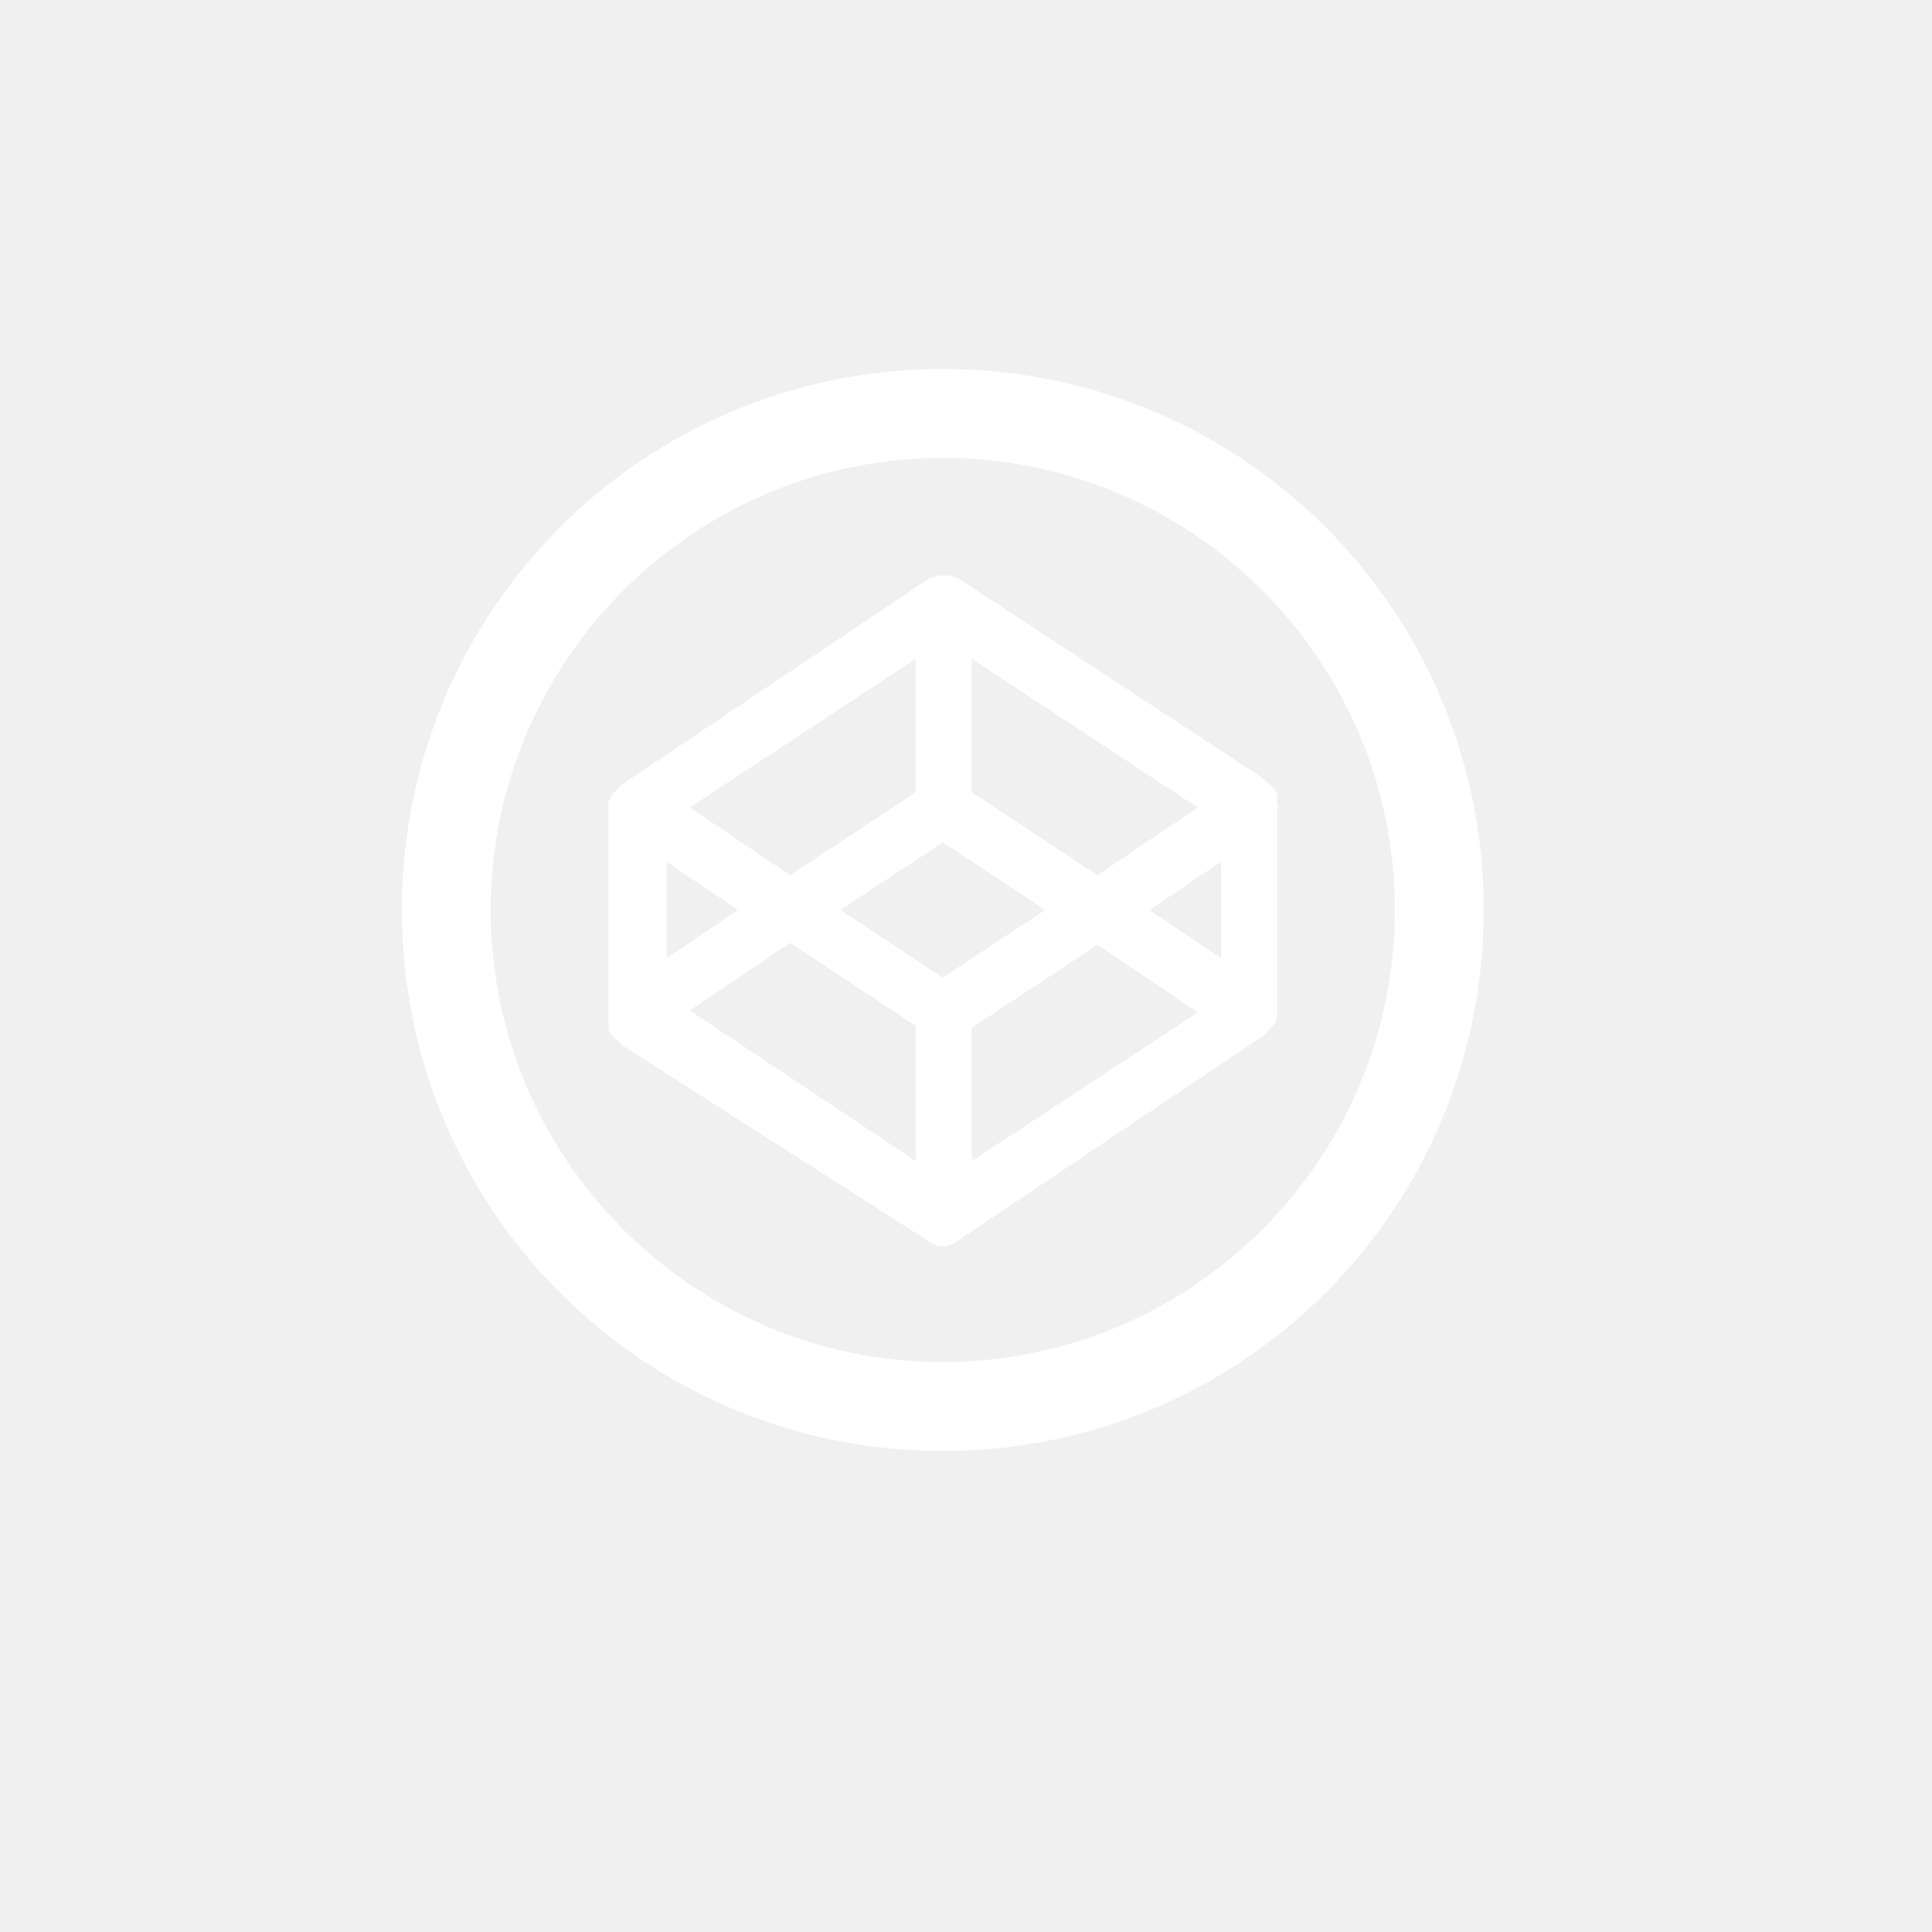
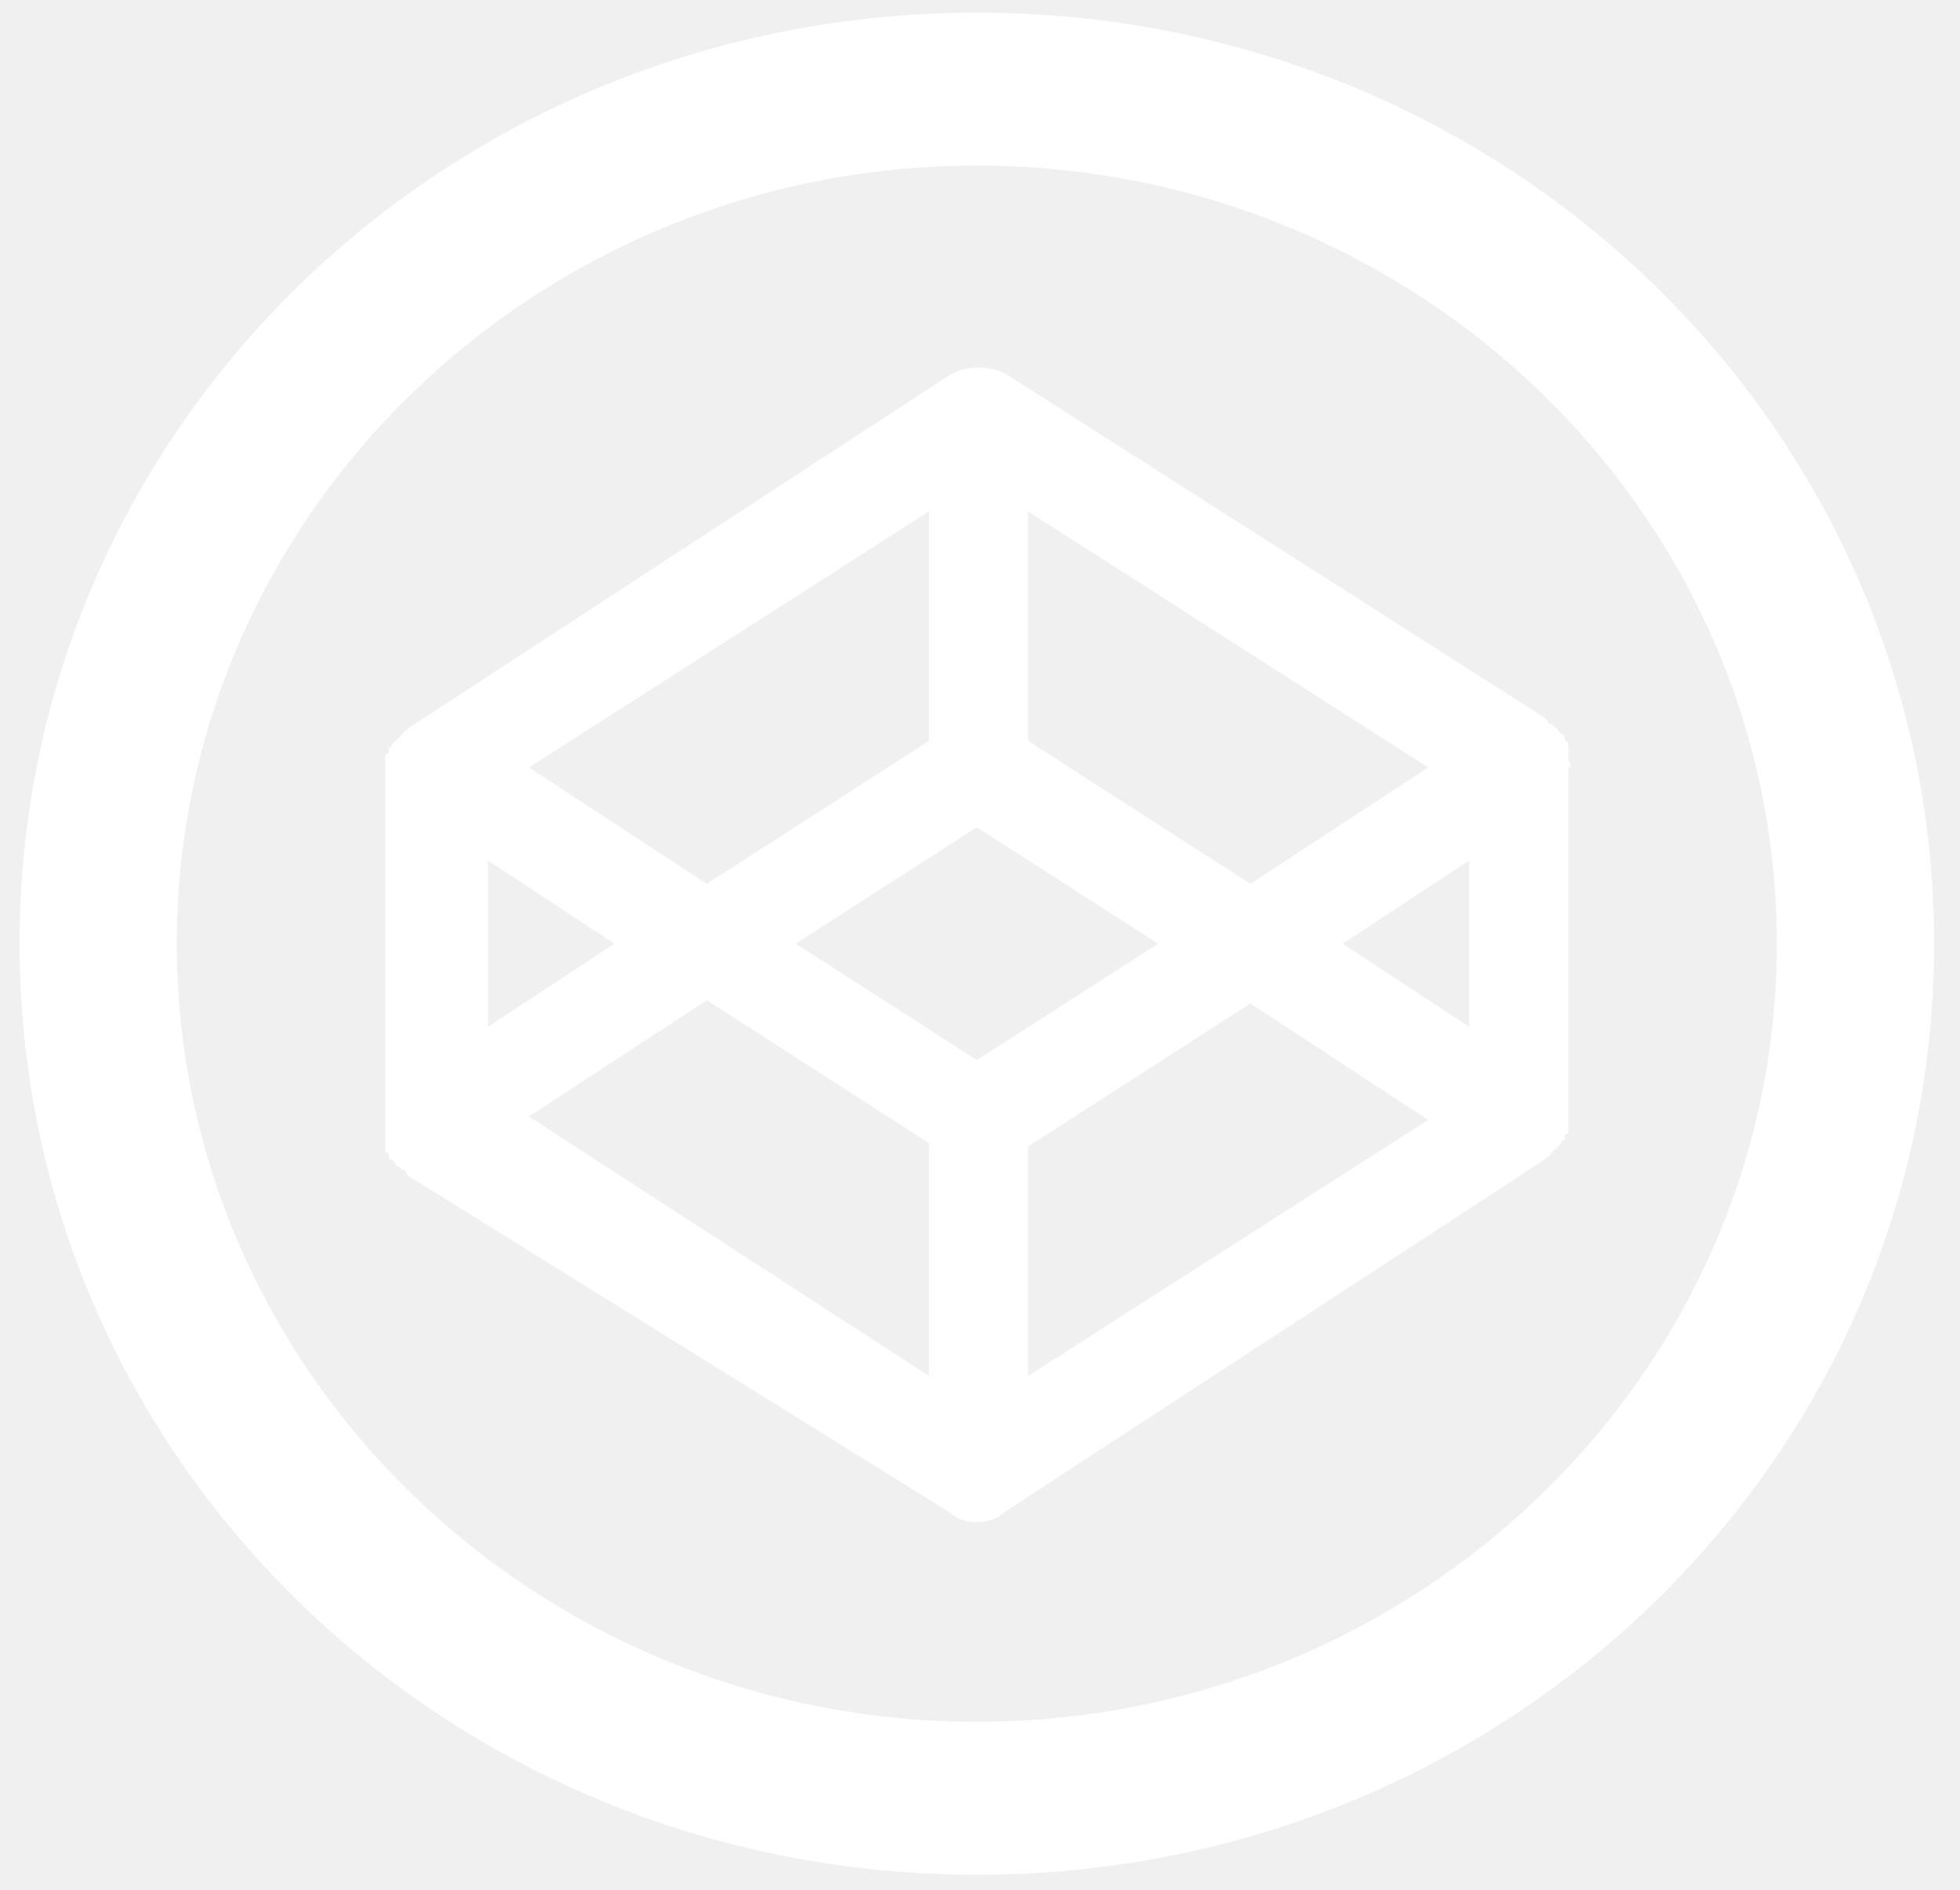
- <svg xmlns="http://www.w3.org/2000/svg" style="enable-background:new 0 0 100 100;" version="1.1" viewBox="0 0 100 100" xml:space="preserve">
+ <svg xmlns="http://www.w3.org/2000/svg" style="" version="1.1" xml:space="preserve" width="80" height="77.143">
+   <rect id="backgroundrect" width="100%" height="100%" x="0" y="0" fill="none" stroke="none" class="" style="" />
  <style type="text/css">
	.st0{fill:#FFFFFF;}
	.st1{fill-rule:evenodd;clip-rule:evenodd;fill:#FFFFFF;}
	.st2{fill-rule:evenodd;clip-rule:evenodd;}
</style>
-   <g id="Layer_3" />
-   <g id="Layer_1">
-     <g id="codepen">
-       <path class="st0" d="M48.8,19.1c-15.5,0-28,12.5-28,28s12.5,28,28,28c15.5,0,28-12.5,28-28S64.3,19.1,48.8,19.1z M48.8,70.5    c-12.9,0-23.4-10.5-23.4-23.4s10.5-23.4,23.4-23.4c12.9,0,23.4,10.5,23.4,23.4S61.7,70.5,48.8,70.5z" />
-       <path class="st0" d="M66.1,41.6C66.1,41.6,66.1,41.6,66.1,41.6c0-0.1,0-0.1,0-0.2c0,0,0,0,0-0.1c0,0,0-0.1,0-0.1c0,0,0,0,0-0.1    c0,0,0-0.1-0.1-0.1c0,0,0,0,0-0.1c0,0,0-0.1-0.1-0.1c0,0,0,0-0.1-0.1c0,0,0-0.1-0.1-0.1c0,0,0,0-0.1-0.1c0,0-0.1,0-0.1-0.1    c0,0,0,0-0.1-0.1c0,0,0,0,0,0L49.7,30c-0.5-0.3-1.2-0.3-1.7,0L32.2,40.6c0,0,0,0,0,0c0,0,0,0-0.1,0.1c0,0-0.1,0-0.1,0.1    c0,0,0,0-0.1,0.1c0,0-0.1,0.1-0.1,0.1c0,0,0,0-0.1,0.1c0,0,0,0.1-0.1,0.1c0,0,0,0,0,0.1c0,0,0,0.1-0.1,0.1c0,0,0,0,0,0.1    c0,0,0,0.1,0,0.1c0,0,0,0,0,0.1c0,0,0,0.1,0,0.1c0,0,0,0,0,0.1c0,0.1,0,0.1,0,0.2v10.5c0,0.1,0,0.1,0,0.2c0,0,0,0,0,0.1    c0,0,0,0.1,0,0.1c0,0,0,0,0,0.1c0,0,0,0.1,0,0.1c0,0,0,0,0,0.1c0,0,0,0.1,0.1,0.1c0,0,0,0,0,0.1c0,0,0,0.1,0.1,0.1    c0,0,0,0,0.1,0.1c0,0,0,0.1,0.1,0.1c0,0,0,0,0.1,0.1c0,0,0.1,0,0.1,0.1c0,0,0,0,0.1,0.1c0,0,0,0,0,0L48,64.2    c0.2,0.2,0.5,0.3,0.8,0.3c0.3,0,0.6-0.1,0.8-0.3l15.8-10.6c0,0,0,0,0,0c0,0,0,0,0.1-0.1c0,0,0.1,0,0.1-0.1c0,0,0,0,0.1-0.1    c0,0,0.1-0.1,0.1-0.1c0,0,0,0,0.1-0.1c0,0,0-0.1,0.1-0.1c0,0,0,0,0-0.1c0,0,0-0.1,0.1-0.1c0,0,0,0,0-0.1c0,0,0-0.1,0-0.1    c0,0,0,0,0-0.1c0,0,0-0.1,0-0.1c0,0,0,0,0-0.1c0-0.1,0-0.1,0-0.2V41.8C66.2,41.8,66.2,41.7,66.1,41.6z M50.3,34.1L62,41.8    l-5.2,3.5L50.3,41V34.1z M47.4,34.1V41l-6.5,4.3l-5.2-3.5L47.4,34.1z M34.5,44.6l3.7,2.5l-3.7,2.5V44.6z M47.4,60.1l-11.7-7.8    l5.2-3.5l6.5,4.3V60.1z M48.8,50.6l-5.3-3.5l5.3-3.5l5.3,3.5L48.8,50.6z M50.3,60.1v-6.9l6.5-4.3l5.2,3.5L50.3,60.1z M63.2,49.6    l-3.7-2.5l3.7-2.5V49.6z" />
+   <g class="currentLayer" style="">
+     <g id="Layer_3" />
+     <g id="Layer_1" class="">
+       <g id="codepen">
+         <path class="st0" d="M39.871,0.516 c-21.629,0 -39.071,16.967 -39.071,38.007 s17.443,38.007 39.071,38.007 c21.629,0 39.071,-16.967 39.071,-38.007 S61.5,0.516 39.871,0.516 zM39.871,70.285 c-18.001,0 -32.653,-14.252 -32.653,-31.763 s14.652,-31.763 32.653,-31.763 c18.001,0 32.653,14.252 32.653,31.763 S57.872,70.285 39.871,70.285 z" id="svg_1" />
+         <path class="st0" d="M64.012,31.056 C64.012,31.056 64.012,31.056 64.012,31.056 c0,-0.136 0,-0.136 0,-0.271 c0,0 0,0 0,-0.136 c0,0 0,-0.136 0,-0.136 c0,0 0,0 0,-0.136 c0,0 0,-0.136 -0.14,-0.136 c0,0 0,0 0,-0.136 c0,0 0,-0.136 -0.14,-0.136 c0,0 0,0 -0.14,-0.136 c0,0 0,-0.136 -0.14,-0.136 c0,0 0,0 -0.14,-0.136 c0,0 -0.14,0 -0.14,-0.136 c0,0 0,0 -0.14,-0.136 c0,0 0,0 0,0 L41.127,15.311 c-0.698,-0.407 -1.674,-0.407 -2.372,0 L16.708,29.699 c0,0 0,0 0,0 c0,0 0,0 -0.14,0.136 c0,0 -0.14,0 -0.14,0.136 c0,0 0,0 -0.14,0.136 c0,0 -0.14,0.136 -0.14,0.136 c0,0 0,0 -0.14,0.136 c0,0 0,0.136 -0.14,0.136 c0,0 0,0 0,0.136 c0,0 0,0.136 -0.14,0.136 c0,0 0,0 0,0.136 c0,0 0,0.136 0,0.136 c0,0 0,0 0,0.136 c0,0 0,0.136 0,0.136 c0,0 0,0 0,0.136 c0,0.136 0,0.136 0,0.271 v14.252 c0,0.136 0,0.136 0,0.271 c0,0 0,0 0,0.136 c0,0 0,0.136 0,0.136 c0,0 0,0 0,0.136 c0,0 0,0.136 0,0.136 c0,0 0,0 0,0.136 c0,0 0,0.136 0.14,0.136 c0,0 0,0 0,0.136 c0,0 0,0.136 0.14,0.136 c0,0 0,0 0.14,0.136 c0,0 0,0.136 0.14,0.136 c0,0 0,0 0.14,0.136 c0,0 0.14,0 0.14,0.136 c0,0 0,0 0.14,0.136 c0,0 0,0 0,0 L38.755,61.733 c0.279,0.271 0.698,0.407 1.116,0.407 c0.419,0 0.837,-0.136 1.116,-0.407 l22.047,-14.388 c0,0 0,0 0,0 c0,0 0,0 0.14,-0.136 c0,0 0.14,0 0.14,-0.136 c0,0 0,0 0.14,-0.136 c0,0 0.14,-0.136 0.14,-0.136 c0,0 0,0 0.14,-0.136 c0,0 0,-0.136 0.14,-0.136 c0,0 0,0 0,-0.136 c0,0 0,-0.136 0.14,-0.136 c0,0 0,0 0,-0.136 c0,0 0,-0.136 0,-0.136 c0,0 0,0 0,-0.136 c0,0 0,-0.136 0,-0.136 c0,0 0,0 0,-0.136 c0,-0.136 0,-0.136 0,-0.271 V31.328 C64.152,31.328 64.152,31.192 64.012,31.056 zM41.965,20.876 L58.291,31.328 l-7.256,4.751 L41.965,30.242 V20.876 zM37.918,20.876 V30.242 l-9.07,5.837 l-7.256,-4.751 L37.918,20.876 zM19.917,35.129 l5.163,3.393 l-5.163,3.393 V35.129 zM37.918,56.168 l-16.326,-10.588 l7.256,-4.751 l9.07,5.837 V56.168 zM39.871,43.273 l-7.396,-4.751 l7.396,-4.751 l7.396,4.751 L39.871,43.273 zM41.965,56.168 v-9.366 l9.07,-5.837 l7.256,4.751 L41.965,56.168 zM59.965,41.915 l-5.163,-3.393 l5.163,-3.393 V41.915 z" id="svg_2" />
+       </g>
    </g>
  </g>
</svg>
